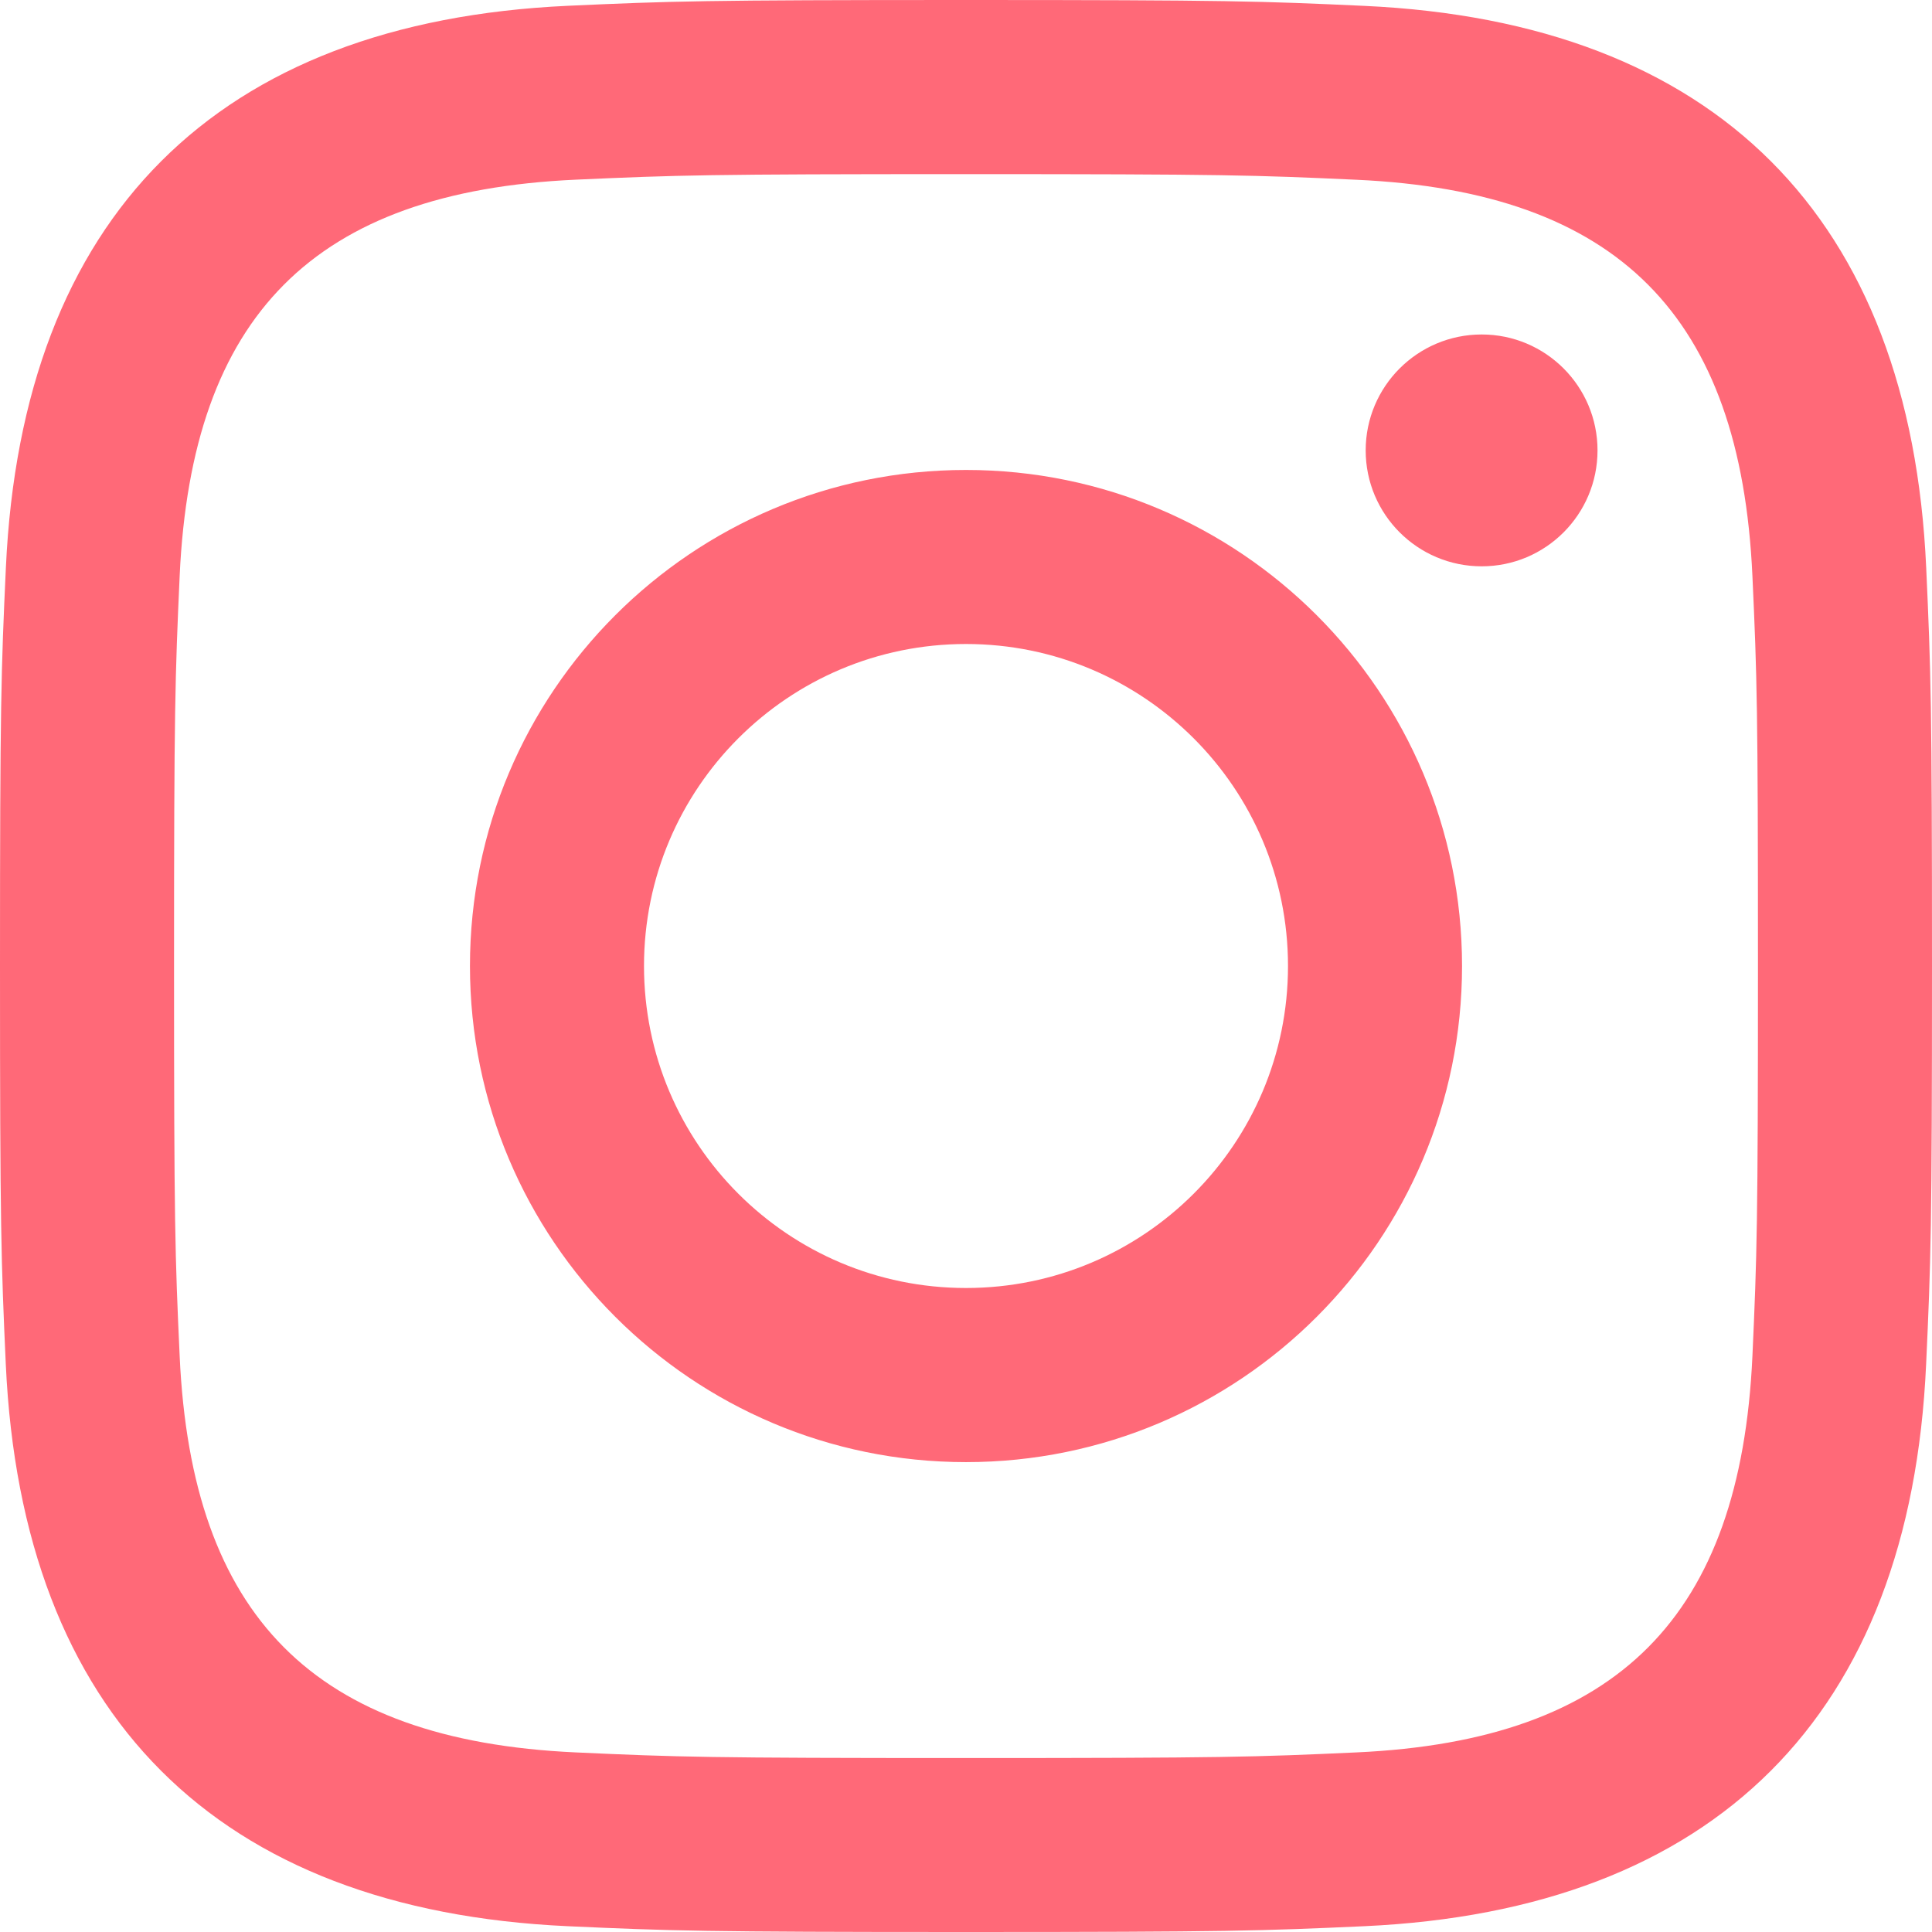
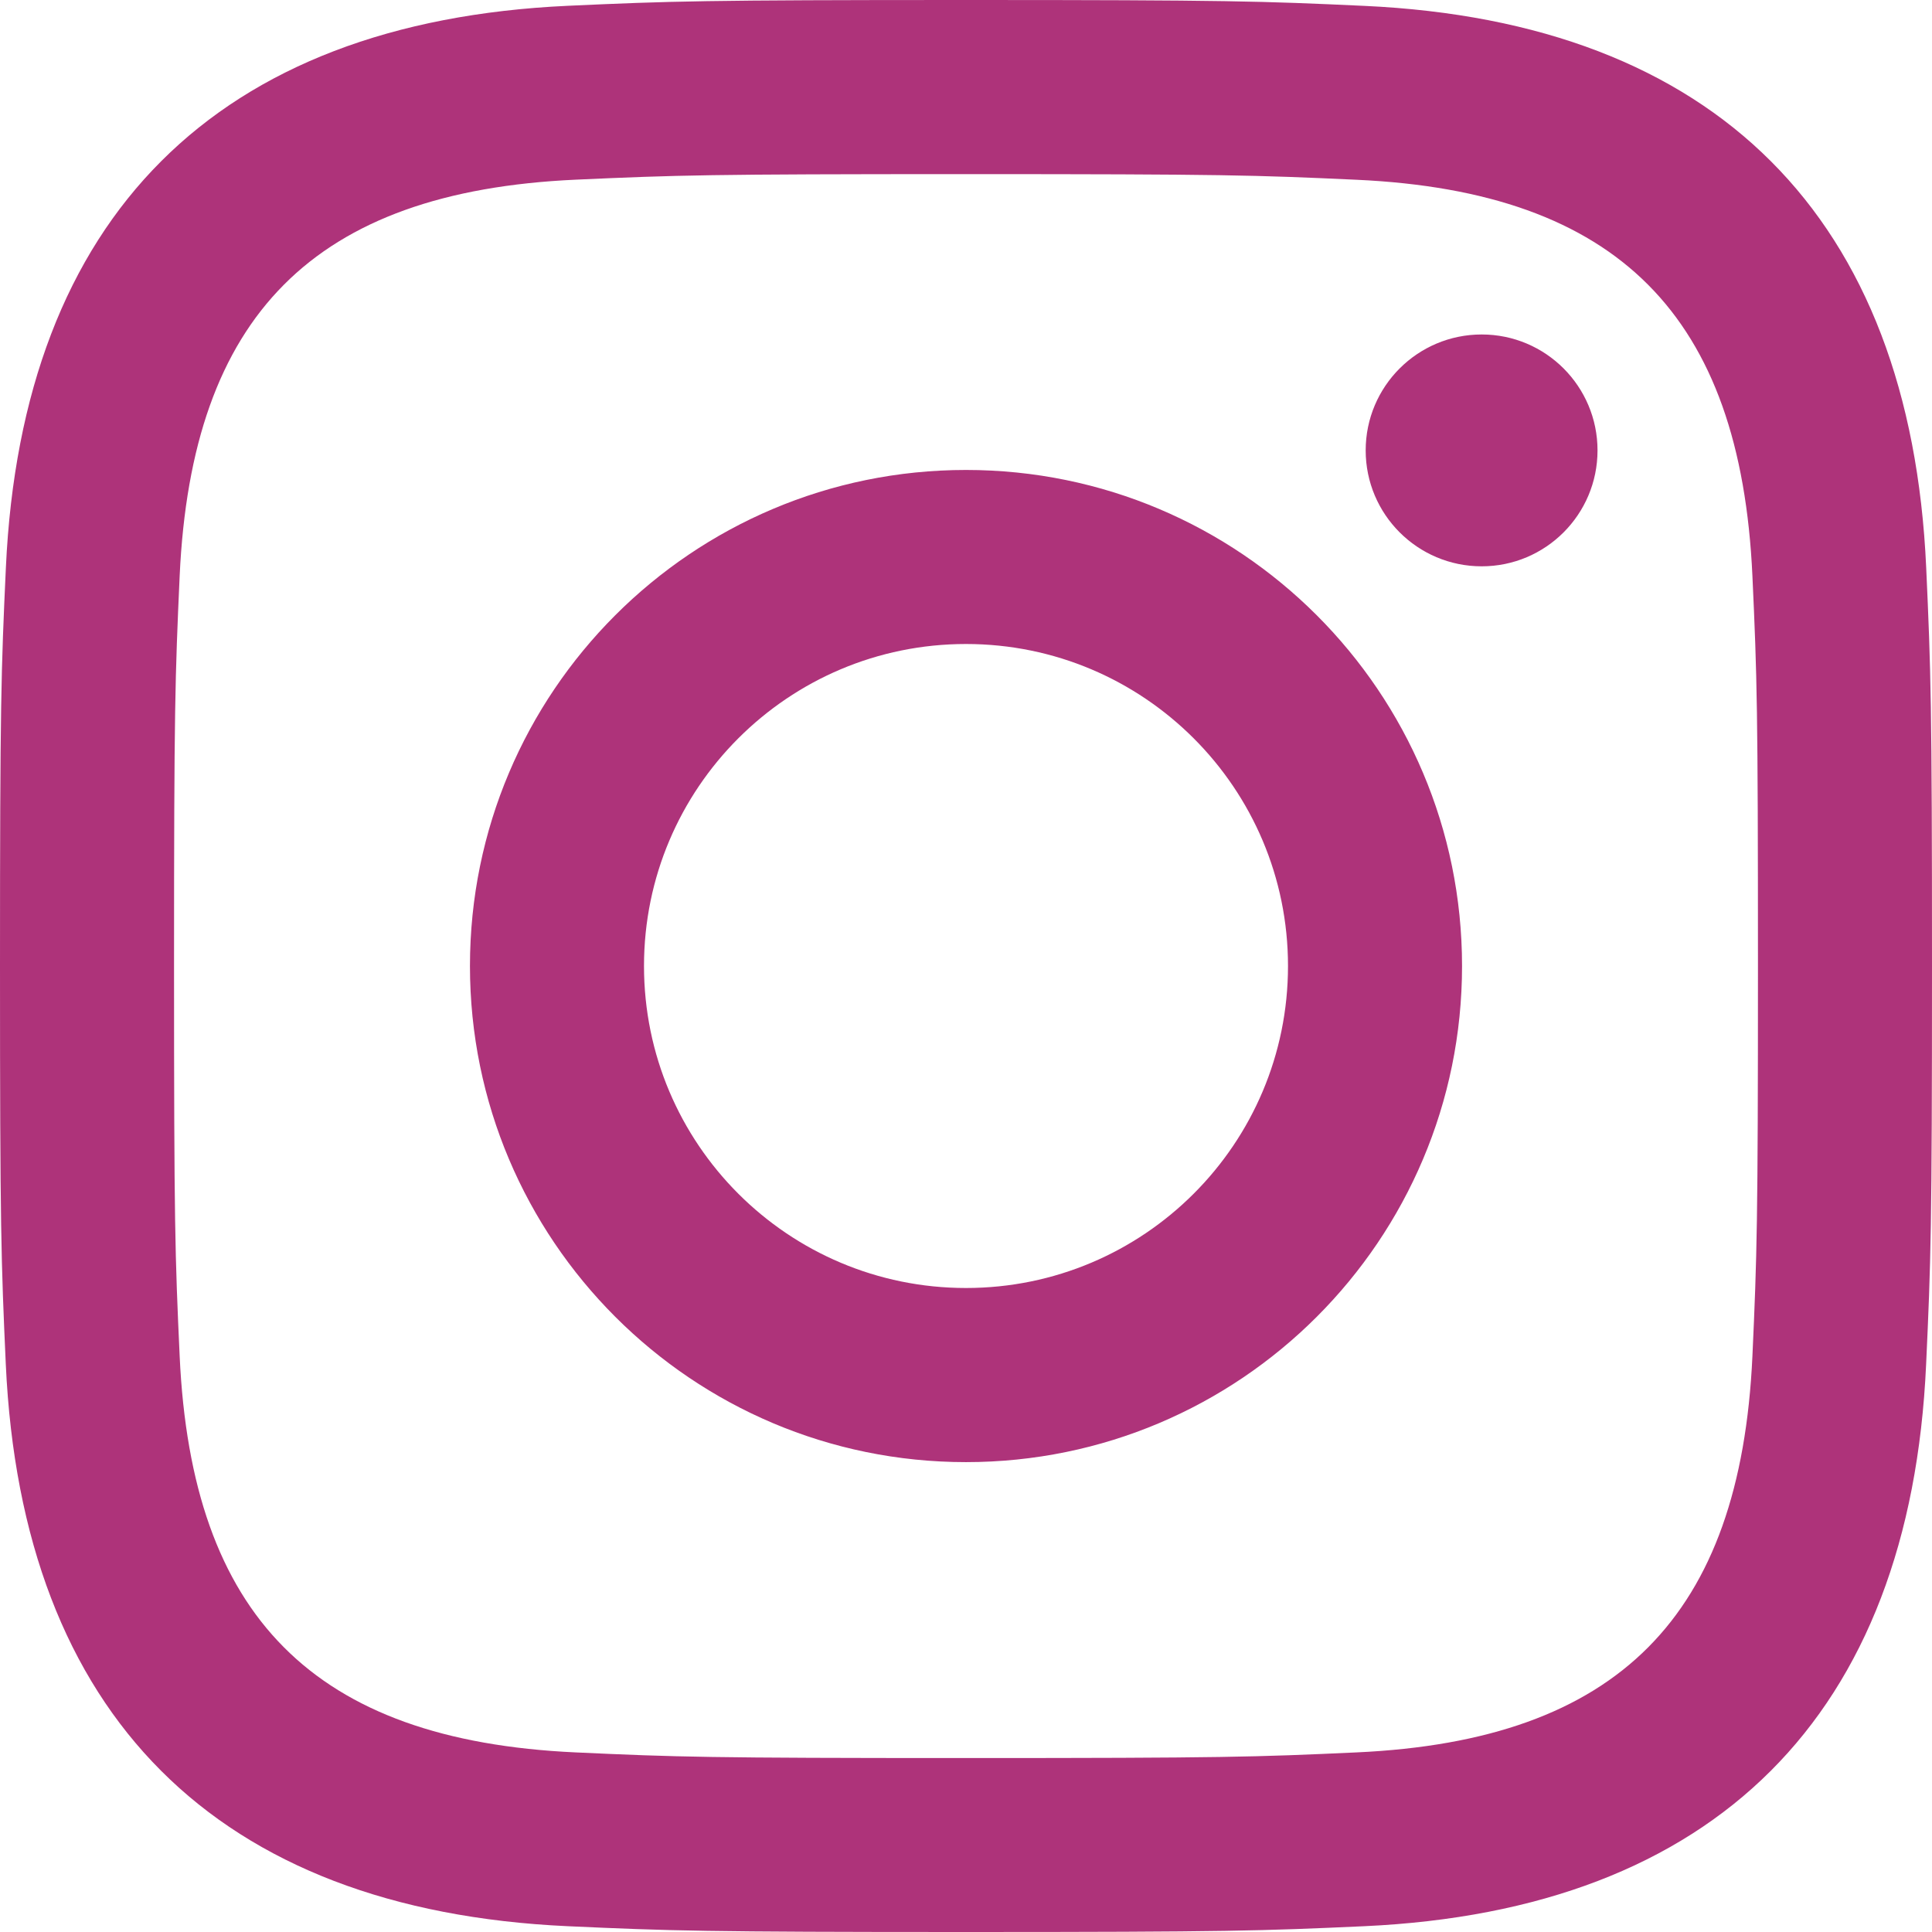
- <svg xmlns="http://www.w3.org/2000/svg" width="24" height="24" fill="#FF6978" viewBox="0 0 24 24">
+ <svg xmlns="http://www.w3.org/2000/svg" width="24" height="24" fill="#AE337A" viewBox="0 0 24 24">
  <path d="M12 2.163c3.204 0 3.584.012 4.85.07 3.252.148 4.771 1.691 4.919 4.919.058 1.265.069 1.645.069 4.849 0 3.205-.012 3.584-.069 4.849-.149 3.225-1.664 4.771-4.919 4.919-1.266.058-1.644.07-4.85.07-3.204 0-3.584-.012-4.849-.07-3.26-.149-4.771-1.699-4.919-4.92-.058-1.265-.07-1.644-.07-4.849 0-3.204.013-3.583.07-4.849.149-3.227 1.664-4.771 4.919-4.919 1.266-.057 1.645-.069 4.849-.069zm0-2.163c-3.259 0-3.667.014-4.947.072-4.358.2-6.78 2.618-6.98 6.98-.059 1.281-.073 1.689-.073 4.948 0 3.259.014 3.668.072 4.948.2 4.358 2.618 6.78 6.98 6.98 1.281.058 1.689.072 4.948.072 3.259 0 3.668-.014 4.948-.072 4.354-.2 6.782-2.618 6.979-6.98.059-1.28.073-1.689.073-4.948 0-3.259-.014-3.667-.072-4.947-.196-4.354-2.617-6.78-6.979-6.98-1.281-.059-1.69-.073-4.949-.073zm0 5.838c-3.403 0-6.162 2.759-6.162 6.162s2.759 6.163 6.162 6.163 6.162-2.759 6.162-6.163c0-3.403-2.759-6.162-6.162-6.162zm0 10.162c-2.209 0-4-1.79-4-4 0-2.209 1.791-4 4-4s4 1.791 4 4c0 2.21-1.791 4-4 4zm6.406-11.845c-.796 0-1.441.645-1.441 1.44s.645 1.44 1.441 1.44c.795 0 1.439-.645 1.439-1.44s-.644-1.44-1.439-1.44z" />
</svg>
